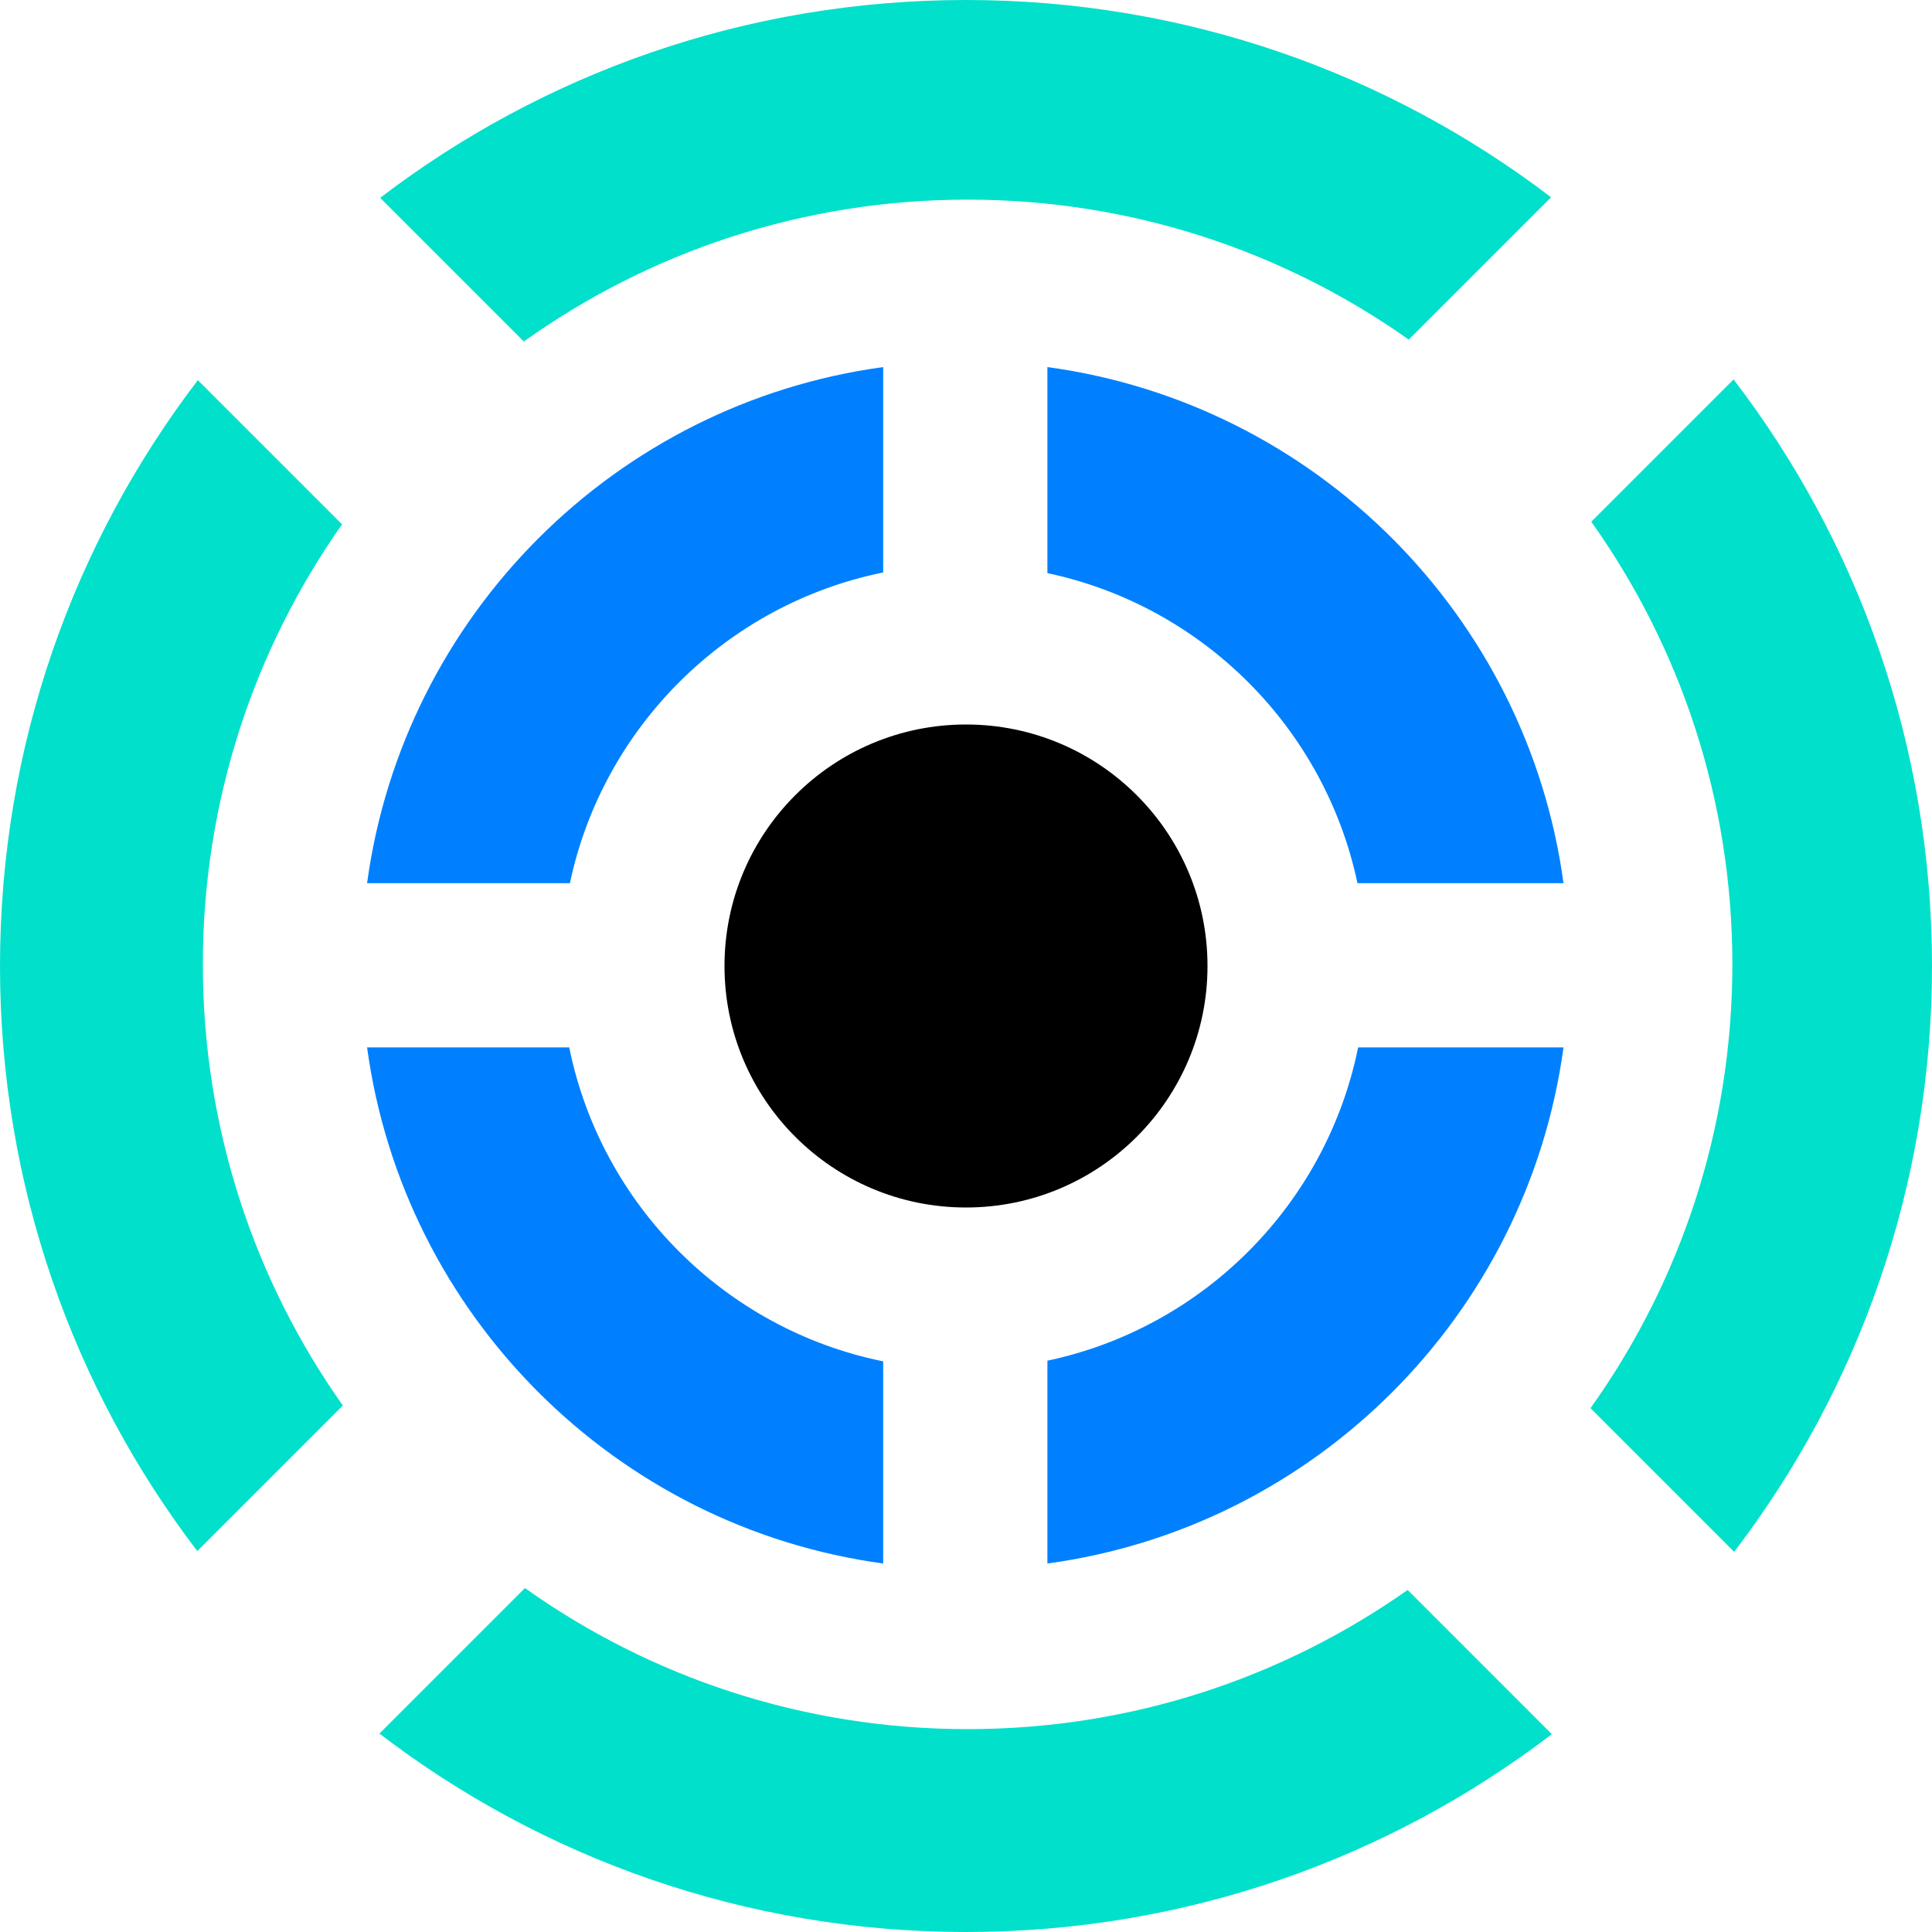
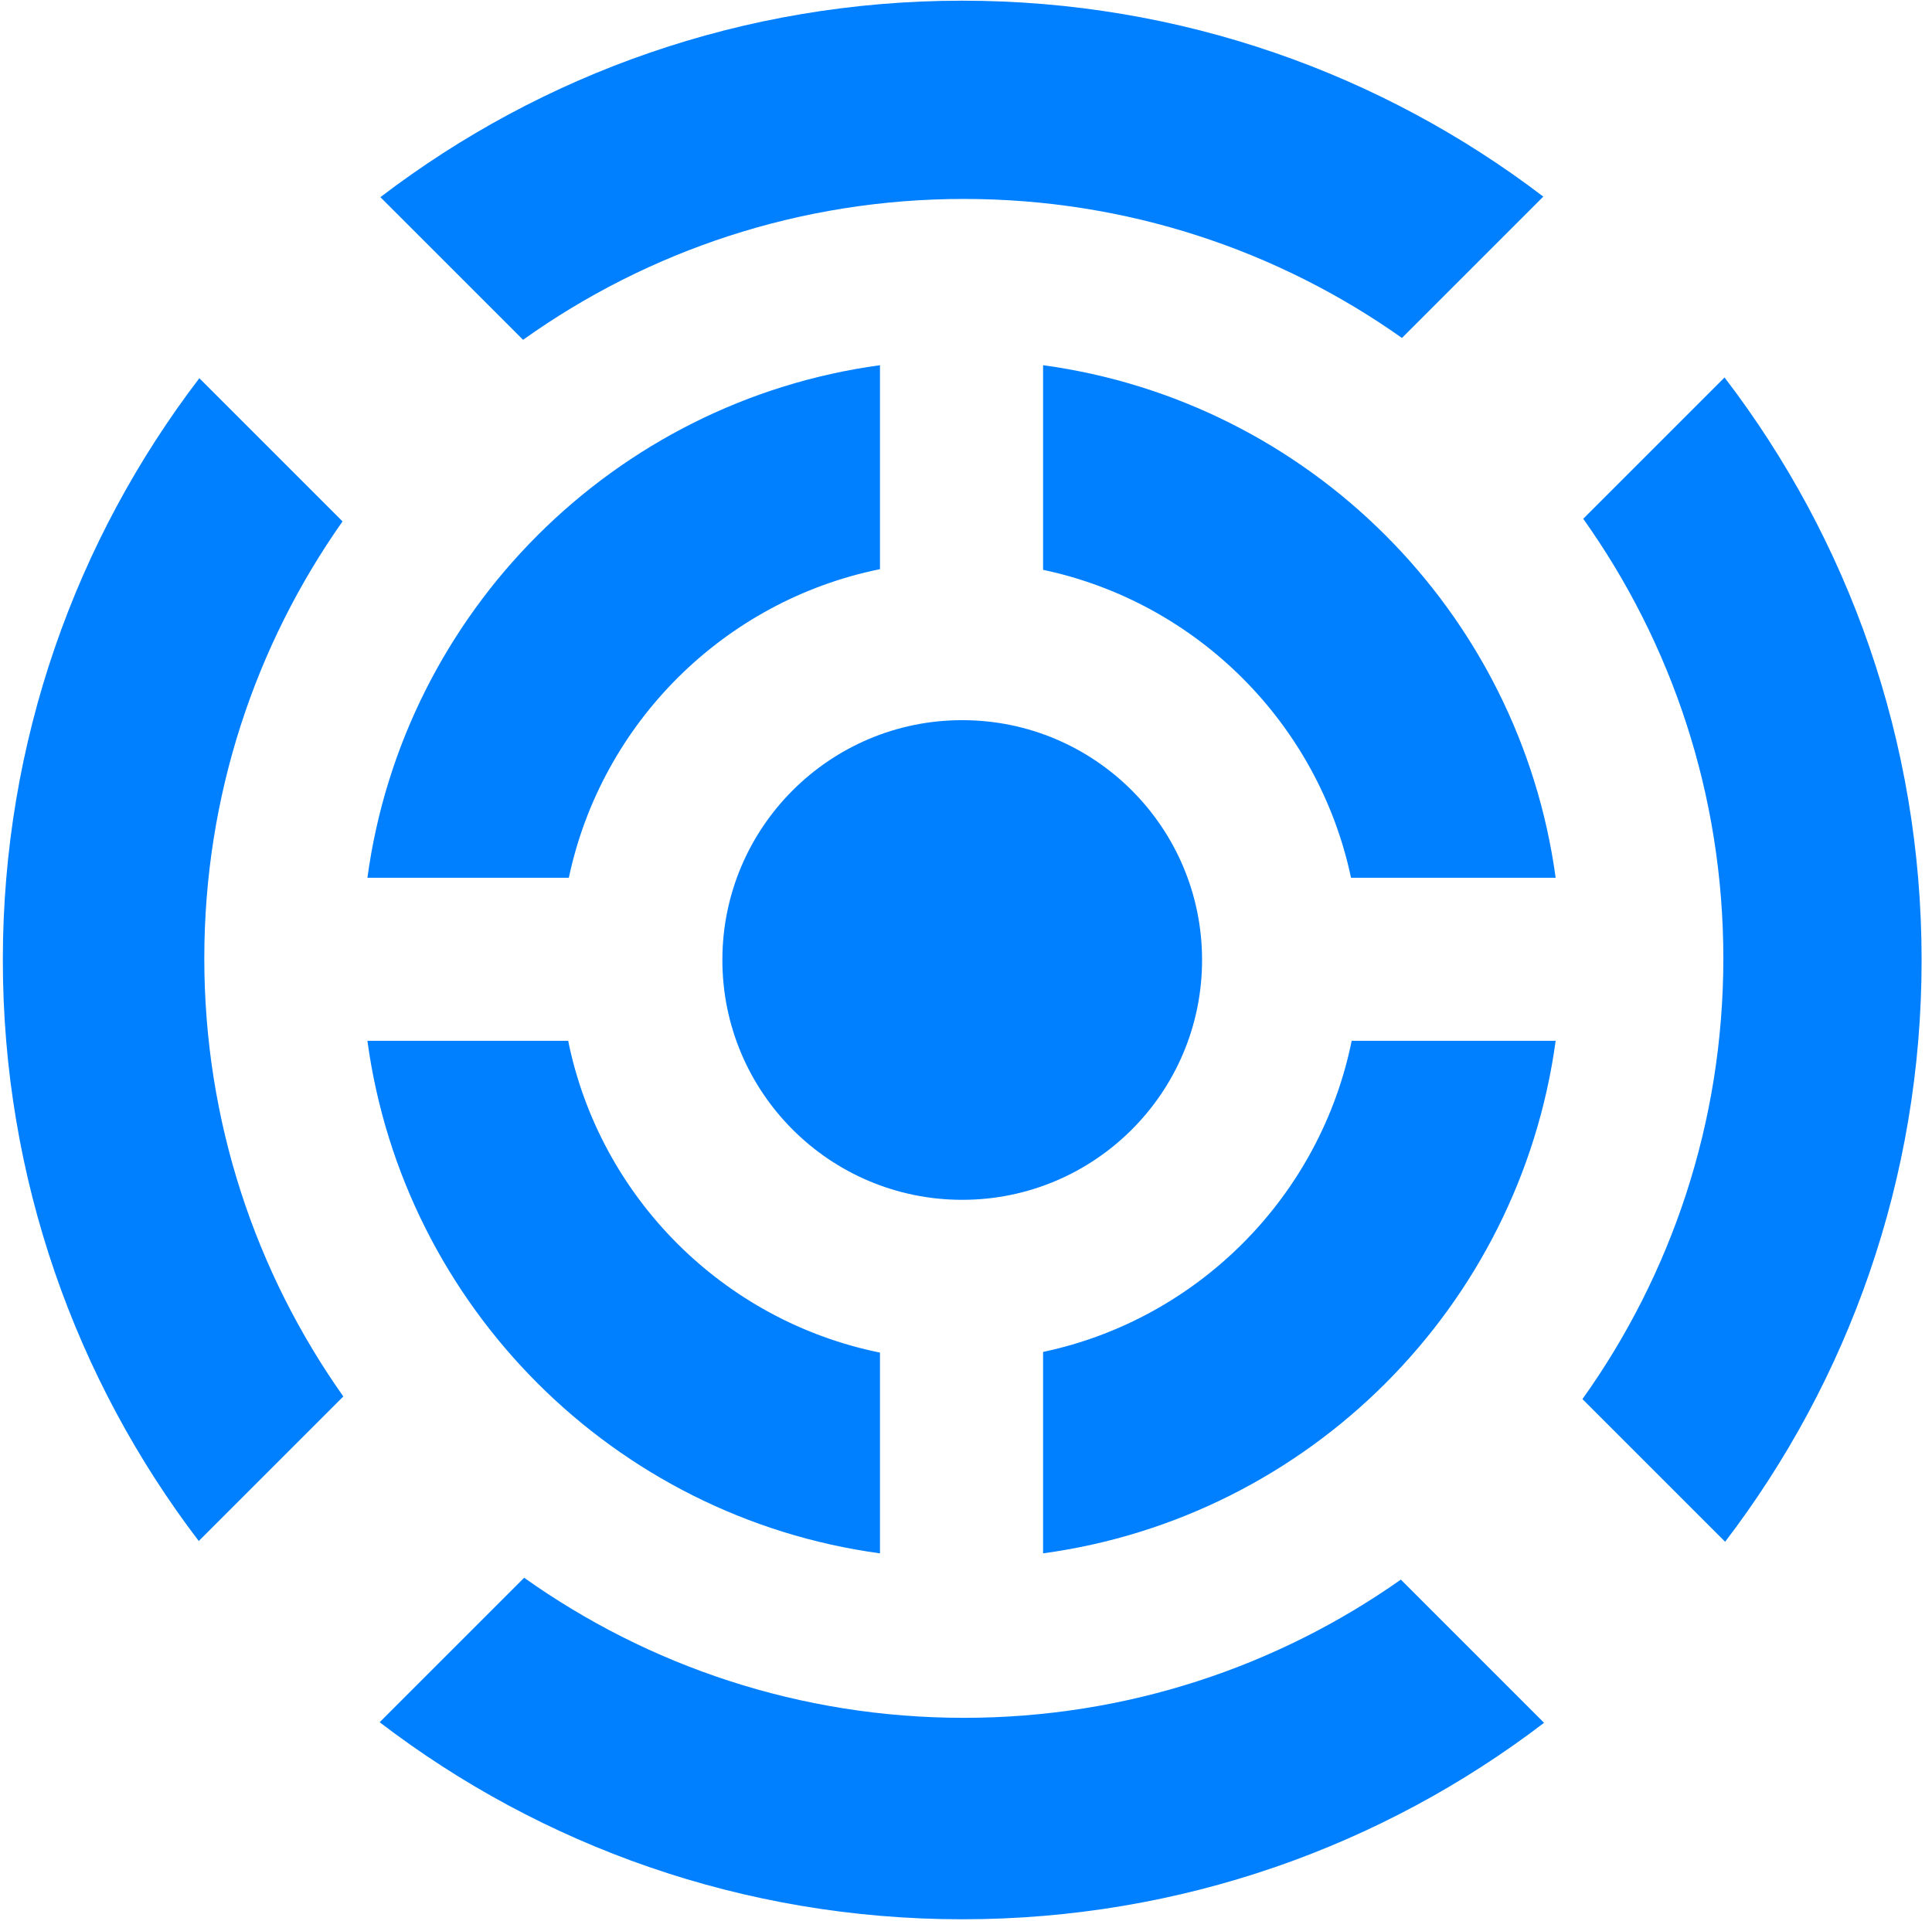
- <svg xmlns="http://www.w3.org/2000/svg" width="600" height="600" fill="none" viewBox="0 0 600 600">
-   <path fill="#01E0CB" fill-rule="evenodd" d="M300 600C368.409 600 431.47 577.103 481.937 538.555L437.154 493.772C398.508 521.006 351.372 537 300.5 537C249.266 537 201.822 520.777 163.023 493.189L117.833 538.379C168.338 577.033 231.487 600 300 600ZM61.269 481.706L106.474 436.501C79.09 397.79 63 350.524 63 299.5C63 248.628 78.994 201.492 106.228 162.846L61.445 118.063C22.897 168.53 0 231.591 0 300C0 368.304 22.827 431.277 61.269 481.706ZM600 300C600 368.409 577.103 431.469 538.555 481.936L493.942 437.323C521.681 398.461 538 350.886 538 299.5C538 248.266 521.777 200.822 494.189 162.023L538.379 117.833C577.033 168.338 600 231.487 600 300ZM481.706 61.269C431.277 22.827 368.304 0 300 0C231.591 0 168.531 22.897 118.063 61.445L162.677 106.058C201.539 78.319 249.114 62 300.5 62C351.524 62 398.79 78.09 437.501 105.474L481.706 61.269Z" clip-rule="evenodd" />
-   <circle cx="300" cy="300" r="75" fill="#000" />
-   <path fill="#0080FF" fill-rule="evenodd" d="M274.281 114C191.128 125.307 125.307 191.128 114 274.28H176.988C187.249 225.777 225.636 187.655 274.281 177.781V114ZM421.573 274.28C411.382 226.11 373.45 188.179 325.281 177.988V114C408.433 125.307 474.254 191.128 485.561 274.28H421.573ZM325.281 422.572C373.783 412.311 411.906 373.925 421.78 325.28H485.561C474.254 408.433 408.433 474.254 325.281 485.561V422.572ZM176.781 325.28C186.723 374.259 225.302 412.838 274.281 422.78V485.561C191.128 474.254 125.307 408.433 114 325.28H176.781Z" clip-rule="evenodd" />
+ <svg xmlns="http://www.w3.org/2000/svg" width="172" height="171" viewBox="0 0 172 171" fill="none">
+   <path fill-rule="evenodd" clip-rule="evenodd" d="M85.664 170.884C105.14 170.884 123.094 164.366 137.462 153.391L124.712 140.641C113.709 148.394 100.289 152.948 85.806 152.948C71.219 152.948 57.712 148.329 46.665 140.475L33.8 153.34C48.179 164.346 66.158 170.884 85.664 170.884ZM17.695 137.205L30.566 124.335C22.769 113.314 18.188 99.857 18.188 85.33C18.188 70.847 22.742 57.427 30.496 46.424L17.746 33.674C6.771 48.043 0.252 65.996 0.252 85.473C0.252 104.919 6.751 122.848 17.695 137.205ZM171.075 85.473C171.075 104.949 164.556 122.903 153.582 137.271L140.88 124.569C148.777 113.505 153.424 99.96 153.424 85.33C153.424 70.744 148.805 57.236 140.95 46.19L153.531 33.609C164.537 47.988 171.075 65.967 171.075 85.473ZM137.396 17.505C123.039 6.56 105.11 0.061 85.664 0.061C66.187 0.061 48.234 6.58 33.865 17.555L46.567 30.256C57.631 22.359 71.176 17.713 85.806 17.713C100.333 17.713 113.79 22.294 124.811 30.09L137.396 17.505Z" fill="#0080FF" />
+   <path d="M107.016 85.473C107.016 97.266 97.456 106.826 85.663 106.826C73.871 106.826 64.311 97.266 64.311 85.473C64.311 73.68 73.871 64.12 85.663 64.12C97.456 64.12 107.016 73.68 107.016 85.473Z" fill="#0080FF" />
+   <path fill-rule="evenodd" clip-rule="evenodd" d="M78.342 32.517C54.668 35.736 35.928 54.476 32.709 78.15H50.642C53.563 64.341 64.492 53.487 78.342 50.676V32.517ZM120.277 78.15C117.375 64.436 106.576 53.637 92.862 50.735V32.517C116.536 35.736 135.276 54.476 138.495 78.15H120.277ZM92.862 120.37C106.671 117.448 117.524 106.52 120.336 92.67H138.495C135.275 116.344 116.536 135.084 92.862 138.303V120.37ZM50.583 92.67C53.413 106.615 64.397 117.599 78.342 120.429V138.303C54.668 135.084 35.928 116.344 32.709 92.67H50.583Z" fill="#0080FF" />
</svg>
